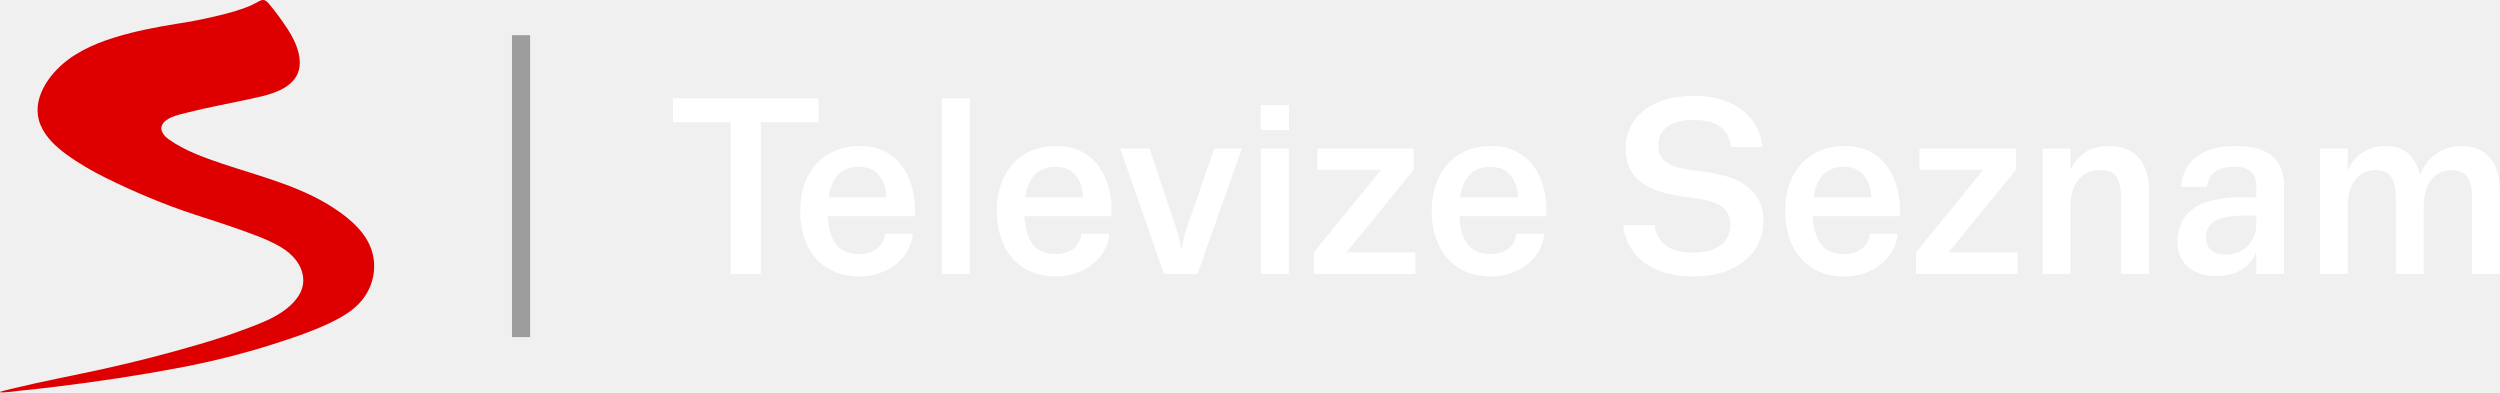
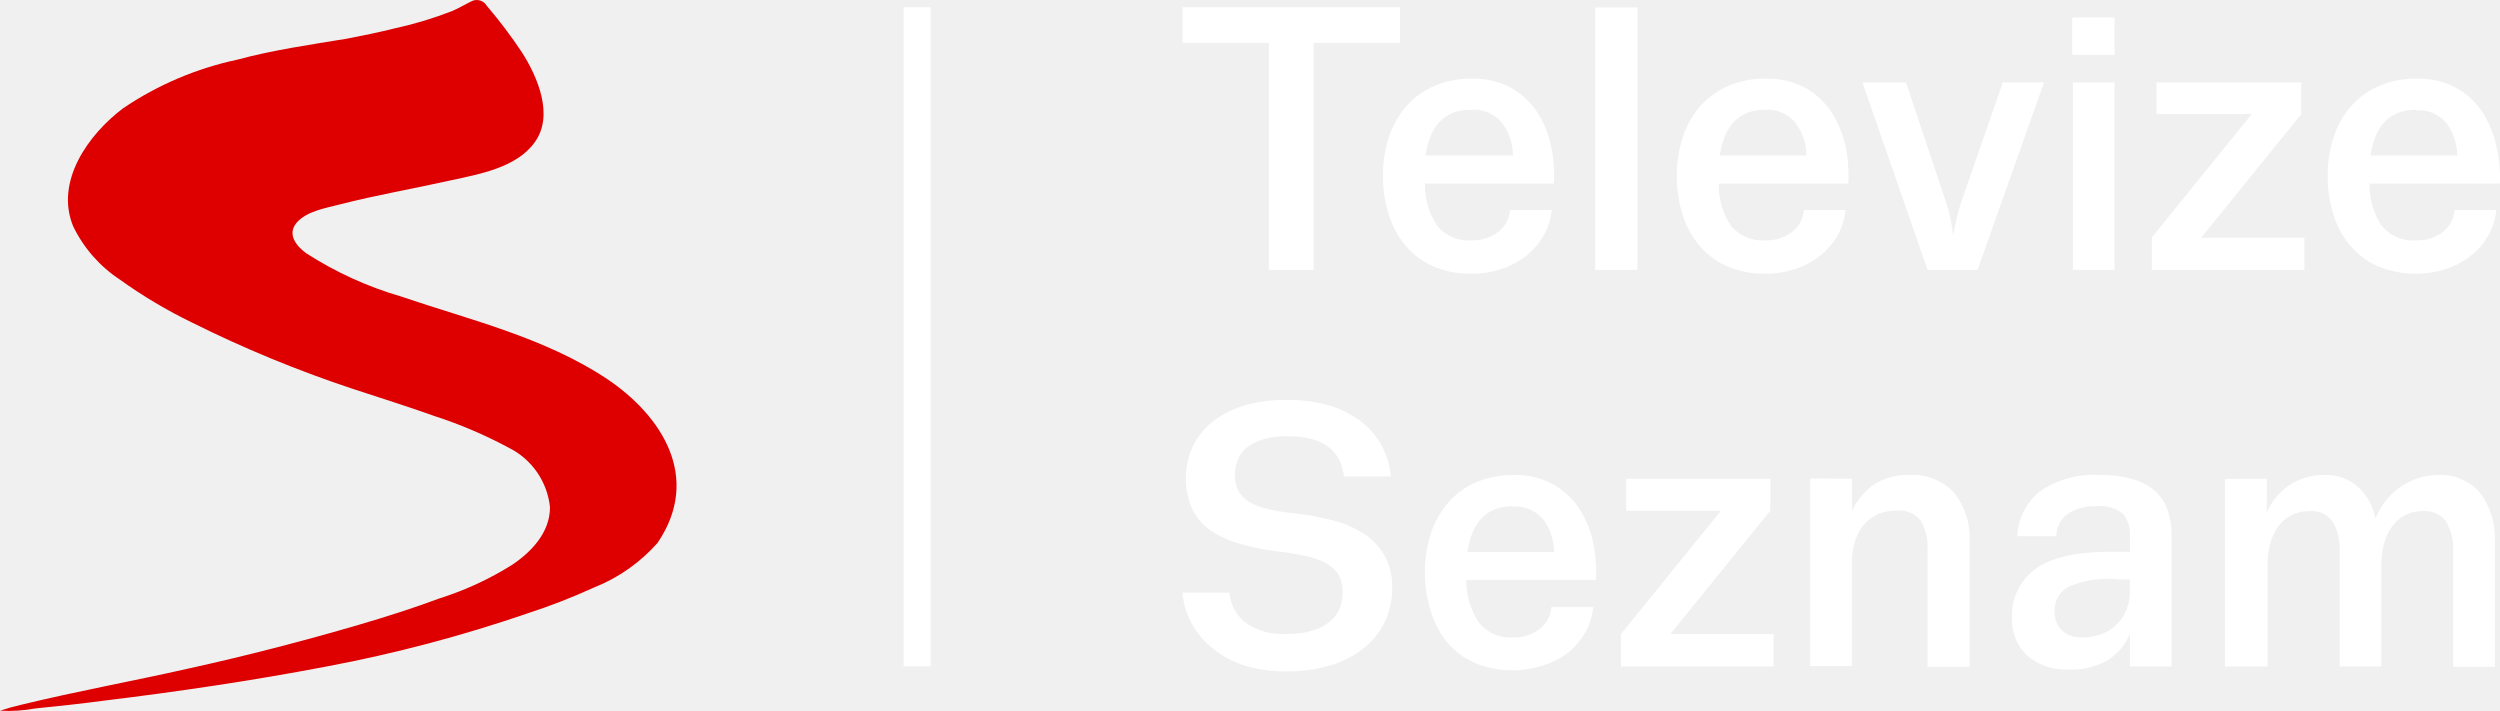
- <svg xmlns="http://www.w3.org/2000/svg" version="1.1" viewBox="0 0 180.42 28.323">
-   <link href="" rel="stylesheet" type="text/css" />
-   <style type="text/css" />
-   <polygon transform="translate(-9.7824 -11.986)" points="46.731 36.313 48.038 36.313 48.038 14.527 46.731 14.527" fill="#9d9d9d" fill-rule="evenodd" />
-   <path d="m13.793 1.548c-1.461 0.237-2.923 0.465-4.359 0.83-1.583 0.404-3.21 0.947-4.532 1.936-1.387 1.037-2.721 2.911-1.98 4.696 0.369 0.887 1.097 1.566 1.858 2.123 0.901 0.66 1.873 1.22 2.874 1.713 2.054 1.013 4.16 1.901 6.336 2.619 1.111 0.366 2.23 0.712 3.331 1.109 0.996 0.359 2.007 0.708 2.925 1.246 0.862 0.506 1.615 1.323 1.64 2.375 0.023 0.982-0.722 1.761-1.478 2.285-0.875 0.607-1.912 0.971-2.902 1.34-1.054 0.393-2.125 0.733-3.205 1.048-2.245 0.656-4.516 1.246-6.8 1.748-2.204 0.485-4.427 0.899-6.619 1.433-0.051 0.012-0.895 0.206-0.882 0.243 0.037 0.1 1.299-0.082 1.403-0.092 0.907-0.087 1.812-0.193 2.716-0.304 2.972-0.364 5.945-0.809 8.888-1.368 2.728-0.518 5.383-1.218 8.009-2.118 0.896-0.307 1.775-0.626 2.632-1.029 0.929-0.437 1.875-0.945 2.519-1.769 0.771-0.988 1.044-2.296 0.672-3.499-0.412-1.329-1.552-2.299-2.673-3.046-2.474-1.65-5.427-2.338-8.207-3.281-1.283-0.435-2.65-0.926-3.763-1.718-0.397-0.282-0.781-0.756-0.387-1.217 0.377-0.442 1.178-0.589 1.707-0.726 1.467-0.38 2.97-0.639 4.45-0.966 1.092-0.241 2.58-0.512 3.301-1.473 0.809-1.078 0.122-2.635-0.519-3.605-0.424-0.642-0.877-1.263-1.374-1.85-0.181-0.213-0.363-0.299-0.616-0.173-0.255 0.126-0.493 0.273-0.759 0.383-0.73 0.3-1.5 0.505-2.265 0.69-0.643 0.156-1.29 0.292-1.94 0.416" fill="#de0000" fill-rule="evenodd" />
-   <g transform="translate(-.78237 .013664)" fill="#fff" fill-rule="evenodd">
-     <path transform="translate(-9,-12)" d="m62.516 31.756v-10.952h-4.163v-1.719h10.498v1.719h-4.163v10.952z" />
-     <path d="m62.766 12.026c-1.243 0-1.973 0.736-2.19 2.208h4.182c-0.025-0.64-0.202-1.168-0.534-1.584-0.332-0.416-0.818-0.624-1.457-0.624m0.073-1.503c0.712 0 1.324 0.139 1.837 0.416 0.513 0.278 0.932 0.649 1.258 1.113 0.326 0.465 0.561 1.002 0.706 1.611 0.145 0.609 0.199 1.252 0.163 1.928h-6.281c0.048 0.905 0.254 1.587 0.615 2.045 0.362 0.459 0.905 0.688 1.629 0.688 0.507 0 0.932-0.126 1.276-0.38 0.344-0.254 0.546-0.615 0.607-1.086h2.009c-0.048 0.459-0.181 0.875-0.398 1.249-0.217 0.374-0.498 0.697-0.842 0.969-0.344 0.271-0.743 0.483-1.195 0.634-0.453 0.151-0.932 0.226-1.439 0.226-0.652 0-1.24-0.112-1.765-0.335-0.525-0.223-0.971-0.54-1.34-0.95-0.368-0.41-0.651-0.908-0.85-1.493-0.199-0.585-0.299-1.234-0.299-1.946 0-0.7 0.099-1.336 0.299-1.909 0.199-0.573 0.482-1.065 0.85-1.475 0.368-0.41 0.818-0.73 1.349-0.96 0.531-0.229 1.134-0.344 1.81-0.344" />
-     <path transform="translate(-9,-12)" d="m77.758 31.756h2.009v-12.671h-2.009z" />
-     <path d="m76.957 12.026c-1.243 0-1.973 0.736-2.19 2.208h4.181c-0.024-0.64-0.202-1.168-0.534-1.584-0.332-0.416-0.817-0.624-1.457-0.624m0.073-1.503c0.712 0 1.324 0.139 1.837 0.416 0.513 0.278 0.932 0.649 1.258 1.113 0.326 0.465 0.561 1.002 0.706 1.611 0.144 0.609 0.199 1.252 0.163 1.928h-6.282c0.048 0.905 0.254 1.587 0.615 2.045 0.362 0.459 0.905 0.688 1.629 0.688 0.507 0 0.932-0.126 1.276-0.38 0.344-0.254 0.546-0.615 0.606-1.086h2.009c-0.048 0.459-0.181 0.875-0.398 1.249-0.217 0.374-0.498 0.697-0.842 0.969-0.344 0.271-0.742 0.483-1.195 0.634-0.452 0.151-0.932 0.226-1.439 0.226-0.652 0-1.24-0.112-1.765-0.335-0.525-0.223-0.972-0.54-1.339-0.95-0.368-0.41-0.652-0.908-0.851-1.493-0.199-0.585-0.299-1.234-0.299-1.946 0-0.7 0.1-1.336 0.299-1.909 0.199-0.573 0.482-1.065 0.851-1.475 0.367-0.41 0.817-0.73 1.348-0.96 0.531-0.229 1.134-0.344 1.81-0.344" />
-     <path d="m83.745 10.705 1.973 5.901c0.072 0.217 0.136 0.468 0.19 0.751 0.054 0.284 0.093 0.528 0.118 0.733 0.036-0.205 0.084-0.446 0.145-0.724 0.06-0.278 0.127-0.531 0.199-0.761l2.046-5.901h1.991l-3.204 9.051h-2.425l-3.149-9.051z" />
-     <path d="m91.782 19.756h2.01v-9.051h-2.01zm-0.018-10.39h2.045v-1.792h-2.045z" />
-     <path transform="translate(-9,-12)" d="m111.93 30.199v1.557h-7.331v-1.557l4.851-5.955h-4.598v-1.539h6.951v1.539l-4.851 5.955z" />
-     <path d="m108.34 12.026c-1.243 0-1.973 0.736-2.19 2.208h4.182c-0.025-0.64-0.202-1.168-0.534-1.584-0.332-0.416-0.817-0.624-1.458-0.624m0.073-1.503c0.712 0 1.324 0.139 1.837 0.416 0.513 0.278 0.932 0.649 1.258 1.113 0.326 0.465 0.561 1.002 0.706 1.611 0.145 0.609 0.199 1.252 0.163 1.928h-6.281c0.048 0.905 0.253 1.587 0.615 2.045 0.362 0.459 0.905 0.688 1.629 0.688 0.507 0 0.932-0.126 1.276-0.38 0.344-0.254 0.546-0.615 0.607-1.086h2.009c-0.048 0.459-0.181 0.875-0.398 1.249-0.217 0.374-0.498 0.697-0.841 0.969-0.344 0.271-0.743 0.483-1.195 0.634-0.453 0.151-0.932 0.226-1.439 0.226-0.652 0-1.24-0.112-1.765-0.335-0.525-0.223-0.972-0.54-1.34-0.95-0.369-0.41-0.651-0.908-0.85-1.493-0.199-0.585-0.299-1.234-0.299-1.946 0-0.7 0.1-1.336 0.299-1.909 0.199-0.573 0.482-1.065 0.85-1.475 0.368-0.41 0.818-0.73 1.349-0.96 0.531-0.229 1.134-0.344 1.81-0.344" />
-     <path d="m123.03 6.903c0.748 0 1.418 0.094 2.009 0.281 0.591 0.187 1.095 0.443 1.512 0.769 0.416 0.326 0.745 0.715 0.987 1.168 0.241 0.453 0.386 0.944 0.435 1.476h-2.263c-0.036-0.29-0.109-0.552-0.217-0.788-0.109-0.235-0.269-0.441-0.48-0.615-0.212-0.175-0.483-0.311-0.815-0.407-0.332-0.096-0.74-0.145-1.222-0.145-0.471 0-0.866 0.052-1.186 0.154-0.32 0.102-0.579 0.238-0.778 0.407-0.199 0.169-0.341 0.362-0.426 0.579-0.084 0.217-0.127 0.447-0.127 0.688 0 0.326 0.06 0.591 0.181 0.796 0.12 0.206 0.298 0.377 0.534 0.516 0.235 0.139 0.522 0.247 0.86 0.326 0.338 0.079 0.718 0.142 1.14 0.19 0.712 0.073 1.367 0.188 1.964 0.344 0.597 0.157 1.11 0.377 1.539 0.661 0.428 0.284 0.763 0.636 1.004 1.059 0.241 0.423 0.362 0.935 0.362 1.539 0 0.579-0.112 1.113-0.334 1.602-0.224 0.489-0.552 0.915-0.987 1.276-0.434 0.362-0.969 0.646-1.602 0.851-0.634 0.205-1.361 0.308-2.181 0.308-0.749 0-1.424-0.094-2.027-0.281-0.603-0.187-1.116-0.446-1.538-0.778-0.423-0.332-0.757-0.724-1.005-1.177-0.247-0.452-0.395-0.944-0.444-1.475h2.263c0.06 0.568 0.308 1.041 0.742 1.421 0.435 0.38 1.128 0.57 2.082 0.57 0.471 0 0.872-0.054 1.204-0.163 0.332-0.108 0.606-0.253 0.823-0.435 0.217-0.181 0.374-0.392 0.471-0.634 0.096-0.241 0.145-0.495 0.145-0.76 0-0.35-0.067-0.64-0.199-0.869-0.133-0.229-0.326-0.416-0.579-0.561-0.254-0.145-0.564-0.259-0.932-0.344-0.368-0.084-0.788-0.157-1.258-0.217-0.724-0.084-1.369-0.208-1.937-0.371-0.568-0.163-1.047-0.38-1.439-0.652-0.393-0.271-0.691-0.615-0.896-1.032-0.205-0.416-0.307-0.926-0.307-1.53 0-0.507 0.102-0.986 0.307-1.439 0.205-0.453 0.516-0.851 0.932-1.195 0.416-0.344 0.929-0.615 1.539-0.815 0.609-0.2 1.324-0.299 2.145-0.299" />
-     <path d="m133.85 12.026c-1.243 0-1.973 0.736-2.19 2.208h4.181c-0.024-0.64-0.202-1.168-0.533-1.584-0.332-0.416-0.818-0.624-1.458-0.624m0.073-1.503c0.712 0 1.324 0.139 1.837 0.416 0.513 0.278 0.932 0.649 1.258 1.113 0.326 0.465 0.561 1.002 0.706 1.611 0.145 0.609 0.199 1.252 0.163 1.928h-6.282c0.048 0.905 0.254 1.587 0.615 2.045 0.362 0.459 0.905 0.688 1.629 0.688 0.507 0 0.932-0.126 1.276-0.38 0.344-0.254 0.546-0.615 0.607-1.086h2.009c-0.048 0.459-0.181 0.875-0.398 1.249-0.217 0.374-0.498 0.697-0.842 0.969-0.344 0.271-0.742 0.483-1.195 0.634-0.453 0.151-0.932 0.226-1.439 0.226-0.652 0-1.24-0.112-1.765-0.335-0.525-0.223-0.971-0.54-1.339-0.95-0.368-0.41-0.652-0.908-0.851-1.493-0.199-0.585-0.299-1.234-0.299-1.946 0-0.7 0.1-1.336 0.299-1.909 0.199-0.573 0.482-1.065 0.851-1.475 0.368-0.41 0.817-0.73 1.349-0.96 0.531-0.229 1.134-0.344 1.81-0.344" />
-     <path transform="translate(-9,-12)" d="m155.39 30.199v1.557h-7.331v-1.557l4.851-5.955h-4.598v-1.539h6.951v1.539l-4.851 5.955z" />
-     <path d="m150.21 10.705v1.539c0.241-0.507 0.582-0.92 1.022-1.24 0.44-0.32 1.023-0.48 1.747-0.48 0.929 0 1.644 0.284 2.145 0.851 0.501 0.567 0.751 1.364 0.751 2.389v5.992h-2.027v-5.593c0-0.615-0.108-1.086-0.326-1.412-0.217-0.326-0.615-0.489-1.195-0.489-0.29 0-0.562 0.052-0.815 0.154-0.254 0.103-0.477 0.257-0.67 0.461-0.193 0.206-0.347 0.471-0.461 0.797-0.115 0.326-0.172 0.712-0.172 1.158v4.924h-2.009v-9.051z" />
-     <path d="m162.78 15.538c-0.917 0-1.611 0.12-2.082 0.362-0.471 0.241-0.706 0.646-0.706 1.213 0 0.398 0.118 0.706 0.353 0.923 0.235 0.217 0.564 0.326 0.987 0.326 0.314 0 0.609-0.048 0.887-0.145 0.278-0.096 0.519-0.241 0.724-0.434 0.205-0.193 0.368-0.422 0.488-0.688 0.12-0.265 0.181-0.573 0.181-0.923v-0.615c-0.133-0.012-0.269-0.018-0.408-0.018zm-0.652-5.014c0.663 0 1.222 0.073 1.674 0.217 0.453 0.145 0.812 0.347 1.077 0.606 0.266 0.26 0.455 0.564 0.57 0.914 0.115 0.35 0.172 0.73 0.172 1.141v6.354h-2.009v-1.557c-0.254 0.555-0.615 0.977-1.086 1.267-0.471 0.29-1.086 0.434-1.846 0.434-0.857 0-1.53-0.223-2.018-0.669-0.488-0.447-0.733-1.05-0.733-1.81 0-1.025 0.377-1.816 1.131-2.371 0.754-0.555 1.976-0.833 3.666-0.833 0.145 0 0.295 0.003 0.453 0.009 0.157 0.006 0.301 0.015 0.435 0.027v-0.851c0-0.422-0.112-0.757-0.335-1.005-0.224-0.247-0.643-0.371-1.258-0.371-0.615 0-1.089 0.127-1.421 0.38-0.332 0.253-0.51 0.609-0.534 1.068h-1.883c0.073-0.929 0.443-1.653 1.113-2.172 0.67-0.519 1.614-0.778 2.833-0.778z" />
-     <path d="m170.21 10.705v1.593c0.241-0.543 0.591-0.974 1.05-1.294 0.458-0.32 1.032-0.48 1.719-0.48 0.676 0 1.219 0.193 1.63 0.579 0.41 0.387 0.681 0.887 0.815 1.502 0.314-0.724 0.736-1.252 1.267-1.584 0.531-0.332 1.11-0.498 1.738-0.498 0.893 0 1.577 0.284 2.054 0.851 0.477 0.567 0.715 1.364 0.715 2.389v5.992h-2.009v-5.557c0-0.615-0.112-1.092-0.335-1.43-0.223-0.338-0.606-0.507-1.149-0.507-0.253 0-0.498 0.048-0.733 0.145-0.235 0.097-0.447 0.244-0.634 0.443-0.187 0.199-0.338 0.461-0.453 0.788-0.115 0.326-0.178 0.712-0.19 1.158v4.96h-2.009v-5.557c0-0.615-0.112-1.092-0.335-1.43-0.223-0.338-0.601-0.507-1.131-0.507-0.253 0-0.501 0.048-0.742 0.145-0.241 0.097-0.456 0.25-0.643 0.461-0.187 0.211-0.338 0.483-0.452 0.815-0.115 0.332-0.172 0.733-0.172 1.204v4.869h-2.009v-9.051z" />
-   </g>
+ <svg xmlns="http://www.w3.org/2000/svg" width="800" height="227.5" version="1.1" viewBox="0 0 800 227.5">
+   <path class="cls-1" d="m110.88 12.398c-11.72 1.92-23.479 3.6-34.879 6.68-13.087 2.784-25.513 8.067-36.599 15.559-11.12 8.36-21.879 23.399-15.999 37.758 3.349 6.942 8.52 12.844 14.959 17.079 7.298 5.241 15.032 9.845 23.119 13.759 16.455 8.206 33.47 15.236 50.918 21.039 8.96 2.96 17.959 5.76 26.799 8.92 8.123 2.639 15.994 5.999 23.519 10.04 7.417 3.649 12.434 10.857 13.279 19.079 0 8-5.8 14.159-12 18.359-7.278 4.584-15.116 8.213-23.319 10.8-8.48 3.16-17.079 5.88-25.759 8.44-18.079 5.28-36.319 10-54.678 14.039-17.719 4-35.599 7.24-53.238 11.52-2.366 0.531-4.702 1.185-7 1.96 3.775 0.2 7.561-0.041 11.28-0.72 7.28-0.72 14.559-1.52 21.839-2.48 23.999-2.92 47.998-6.48 71.437-10.96 21.849-4.116 43.372-9.811 64.397-17.039 7.203-2.344 14.268-5.095 21.159-8.24 7.782-3.092 14.728-7.97 20.279-14.239 14.271-20.964 1.289-40.785-16.119-52.478-19.999-13.279-43.598-18.799-65.957-26.399-10.704-3.121-20.902-7.768-30.279-13.799-3.16-2.28-6.28-6.08-3.12-9.8 3.16-3.72 9.48-4.72 13.759-5.84 11.8-3.04 23.999-5.12 35.759-7.76 8.8-1.92 20.759-4 26.559-12 6.48-8.68 0.96-21.199-4-28.959-3.445-5.18-7.199-10.149-11.24-14.879-1.01-1.722-3.199-2.34-4.96-1.4-2.04 1-4 2.2-6.08 3.08-5.926 2.316-12.024 4.161-18.239 5.52-5.16 1.28-10.36 2.36-15.599 3.36" fill="#de0000" stroke-width="4" />
+   <path class="cls-1" d="m289.15 2.318h8.68v210.91h-8.68zm116.88 84.077v-72.677h-27.599v-11.4h69.557v11.4h-27.639v72.677zm65.157-61.238c4.165-0.073 8.285 0.874 12 2.76 3.299 1.786 6.145 4.303 8.32 7.36 2.211 3.252 3.798 6.887 4.68 10.72 0.957 4.181 1.321 8.477 1.08 12.759h-41.278c-0.121 4.84 1.278 9.596 4 13.599 2.659 3.165 6.676 4.861 10.8 4.56 3.014 0.116 5.982-0.77 8.44-2.52 2.31-1.71 3.768-4.335 4-7.2h13.319c-0.286 2.915-1.186 5.737-2.64 8.28-1.431 2.467-3.317 4.638-5.56 6.4-2.394 1.876-5.103 3.312-8 4.24-3.085 1.01-6.314 1.51-9.56 1.48-4.016 0.073-8.004-0.676-11.72-2.2-3.405-1.398-6.444-3.56-8.88-6.32-2.531-2.892-4.449-6.266-5.64-9.92-1.364-4.169-2.039-8.533-2-12.919-0.036-4.295 0.64-8.566 2-12.639 1.21-3.609 3.127-6.94 5.64-9.8 2.477-2.759 5.538-4.932 8.96-6.36 3.816-1.573 7.913-2.348 12.04-2.28zm-0.48 9.96c-8.24 0-13.119 4.88-14.559 14.639h27.999c-8e-3 -3.782-1.244-7.459-3.52-10.48-2.437-2.912-6.134-4.462-9.92-4.16zm39.758 51.278v-83.997h13.519v83.997zm54.878-61.238c4.165-0.073 8.285 0.874 12 2.76 3.299 1.786 6.145 4.303 8.32 7.36 2.2 3.263 3.798 6.894 4.72 10.72 0.957 4.181 1.321 8.477 1.08 12.759h-41.478c-0.082 4.835 1.314 9.579 4 13.599 2.659 3.165 6.676 4.861 10.8 4.56 3.028 0.122 6.01-0.764 8.48-2.52 2.298-1.721 3.753-4.34 4-7.2h13.319c-0.286 2.915-1.186 5.737-2.64 8.28-1.431 2.467-3.317 4.638-5.56 6.4-2.394 1.876-5.103 3.312-8 4.24-3.085 1.01-6.314 1.51-9.56 1.48-4.016 0.073-8.004-0.676-11.72-2.2-3.405-1.398-6.444-3.56-8.88-6.32-2.531-2.892-4.449-6.266-5.64-9.92-1.364-4.169-2.039-8.533-2-12.919-0.036-4.295 0.64-8.566 2-12.639 1.21-3.609 3.127-6.94 5.64-9.8 2.496-2.738 5.552-4.907 8.96-6.36 3.852-1.592 7.992-2.368 12.16-2.28zm-0.48 9.96c-8.24 0-13.079 4.88-14.519 14.639h27.719c-8e-3 -3.782-1.244-7.459-3.52-10.48-2.378-2.851-5.974-4.396-9.68-4.16zm45.038-8.76 13.079 39.158c0.525 1.626 0.952 3.283 1.28 4.96 0.36 1.88 0.6 3.52 0.76 4.88 0.24-1.36 0.56-2.96 0.96-4.8s0.84-3.52 1.32-5.04l13.599-39.158h13.199l-21.279 59.998h-15.999l-20.839-59.998zm66.757-20.799v12h-13.559v-12zm0 20.799v59.998h-13.319v-59.998zm11.92 60.038v-10.4l31.999-39.518h-30.479v-10.12h46.278v10.2l-31.999 39.518h33.039v10.32zm85.037-61.238c4.165-0.073 8.285 0.874 12 2.76 3.325 1.764 6.189 4.285 8.36 7.36 2.211 3.252 3.798 6.887 4.68 10.72 1.037 4.17 1.482 8.465 1.32 12.759h-41.758c-0.082 4.835 1.314 9.579 4 13.599 2.676 3.166 6.705 4.861 10.84 4.56 3.014 0.116 5.982-0.77 8.44-2.52 2.298-1.721 3.753-4.34 4-7.2h13.319c-0.286 2.915-1.186 5.737-2.64 8.28-1.431 2.467-3.317 4.638-5.56 6.4-2.394 1.876-5.103 3.312-8 4.24-6.952 2.206-14.452 1.952-21.239-0.72-3.405-1.398-6.444-3.56-8.88-6.32-2.559-2.871-4.481-6.252-5.64-9.92-1.364-4.169-2.039-8.533-2-12.919-0.036-4.295 0.64-8.566 2-12.639 1.21-3.609 3.127-6.94 5.64-9.8 2.481-2.737 5.524-4.906 8.92-6.36 3.866-1.592 8.019-2.368 12.2-2.28zm-0.48 9.96c-8.266 0-13.119 4.88-14.559 14.639h27.759c-0.024-3.786-1.272-7.463-3.56-10.48-2.398-2.785-5.974-4.269-9.64-4zm-360.87 92.876c4.521-0.071 9.026 0.549 13.359 1.84 3.606 1.112 6.989 2.845 10 5.12 2.724 2.08 4.963 4.728 6.56 7.76 1.606 3.026 2.586 6.346 2.88 9.76h-14.999c-0.202-1.799-0.687-3.554-1.44-5.2-0.753-1.556-1.847-2.924-3.2-4-1.601-1.257-3.437-2.182-5.4-2.72-2.611-0.678-5.302-1.001-8-0.96-2.705-0.076-5.404 0.275-8 1.04-1.874 0.559-3.625 1.469-5.16 2.68-1.27 1.071-2.248 2.447-2.84 4-0.57 1.494-0.855 3.081-0.84 4.68-0.089 1.836 0.326 3.662 1.2 5.28 0.861 1.442 2.09 2.629 3.56 3.44 1.766 1.018 3.684 1.747 5.68 2.16 2.49 0.588 5.015 1.016 7.56 1.28 4.397 0.438 8.755 1.2 13.039 2.28 3.623 0.9 7.08 2.372 10.24 4.36 2.728 1.801 5.001 4.211 6.64 7.04 1.68 3.131 2.507 6.648 2.4 10.2 0.04 3.663-0.71 7.293-2.2 10.64-1.519 3.285-3.762 6.184-6.56 8.48-3.144 2.557-6.758 4.473-10.64 5.64-4.689 1.438-9.576 2.126-14.479 2.04-4.55 0.077-9.085-0.557-13.439-1.88-3.719-1.177-7.18-3.051-10.2-5.52-2.752-2.18-5.025-4.903-6.68-8-1.648-3.026-2.643-6.365-2.92-9.8h14.999c0.346 3.668 2.111 7.055 4.92 9.44 3.997 2.874 8.897 4.209 13.799 3.76 2.708 0.082 5.411-0.283 8-1.08 1.997-0.594 3.858-1.572 5.48-2.88 1.367-1.124 2.438-2.566 3.12-4.2 0.637-1.604 0.963-3.314 0.96-5.04 0.074-1.96-0.367-3.904-1.28-5.64-0.982-1.571-2.362-2.854-4-3.72-1.954-1.036-4.04-1.803-6.2-2.28-2.762-0.615-5.551-1.095-8.36-1.44-4.342-0.463-8.637-1.293-12.839-2.48-3.401-0.908-6.63-2.368-9.56-4.32-2.529-1.732-4.568-4.088-5.92-6.84-2.719-6.278-2.719-13.401 0-19.679 1.415-3.102 3.522-5.839 6.16-8 3.045-2.425 6.518-4.257 10.24-5.4 4.663-1.35 9.507-1.971 14.359-1.84zm72.317 23.999c4.165-0.073 8.285 0.874 12 2.76 3.322 1.786 6.184 4.319 8.36 7.4 2.22 3.233 3.808 6.856 4.68 10.68 0.957 4.195 1.321 8.504 1.08 12.799h-41.478c-0.081 4.822 1.315 9.553 4 13.559 2.598 3.248 6.607 5.037 10.76 4.8 3.028 0.122 6.01-0.764 8.48-2.52 2.298-1.721 3.753-4.34 4-7.2h13.359c-0.286 2.915-1.186 5.737-2.64 8.28-1.444 2.481-3.344 4.665-5.6 6.44-2.405 1.803-5.115 3.158-8 4-6.96 2.249-14.487 1.994-21.279-0.72-3.405-1.398-6.444-3.56-8.88-6.32-2.474-2.914-4.325-6.303-5.44-9.96-1.364-4.169-2.039-8.533-2-12.919-0.036-4.308 0.64-8.592 2-12.679 1.199-3.602 3.118-6.922 5.64-9.76 2.476-2.771 5.536-4.957 8.96-6.4 3.804-1.56 7.888-2.322 12-2.24zm-0.48 10c-8.24 0-13.079 4.88-14.519 14.639h27.719c-3e-3 -3.795-1.238-7.487-3.52-10.52-2.448-2.811-6.084-4.295-9.8-4zm34.599 51.278v-10.36l31.999-39.478h-30.319v-10.24h46.118v10.24l-31.999 39.478h33.039v10.36zm73.957-60.078v10.24c1.539-3.273 3.878-6.107 6.8-8.24 3.433-2.261 7.492-3.381 11.6-3.2 5.347-0.317 10.56 1.748 14.239 5.64 3.571 4.538 5.338 10.237 4.96 15.999v39.758h-13.439v-37.398c0.192-3.262-0.557-6.511-2.16-9.36-1.927-2.39-4.952-3.616-8-3.24-1.847-9e-3 -3.679 0.33-5.4 1-1.676 0.71-3.187 1.759-4.44 3.08-1.394 1.518-2.444 3.319-3.08 5.28-0.801 2.48-1.193 5.074-1.16 7.68v32.679h-13.319v-59.998zm79.037-1.2c3.758-0.084 7.507 0.402 11.12 1.44 2.661 0.769 5.11 2.137 7.16 4 1.73 1.69 3.021 3.777 3.76 6.08 0.784 2.443 1.176 4.994 1.16 7.56v42.198h-13.319v-10.36c-1.509 3.478-4.032 6.419-7.24 8.44-3.731 2.084-7.971 3.082-12.24 2.88-4.871 0.3-9.671-1.29-13.399-4.44-3.283-3.104-5.05-7.486-4.84-12-0.322-6.167 2.491-12.079 7.48-15.719 5.013-3.68 13.119-5.52 24.319-5.52h5.92v-5.44c0.111-2.428-0.688-4.81-2.24-6.68-2.337-1.92-5.357-2.802-8.36-2.44-3.324-0.204-6.624 0.681-9.4 2.52-2.232 1.67-3.55 4.292-3.56 7.08h-12.479c0.224-5.658 2.913-10.934 7.36-14.439 5.522-3.754 12.134-5.568 18.799-5.16zm4.28 33.279c-4.722-0.251-9.439 0.57-13.799 2.4-3.031 1.479-4.876 4.633-4.68 8-0.124 2.284 0.735 4.511 2.36 6.12 1.804 1.55 4.147 2.326 6.52 2.16 2.002 0.043 3.995-0.283 5.88-0.96 1.797-0.585 3.438-1.57 4.8-2.88 1.372-1.289 2.474-2.84 3.24-4.56 0.851-1.926 1.274-4.014 1.24-6.12v-4h-2.72zm49.398-32.079v10.8c1.494-3.458 3.917-6.434 7-8.6 3.413-2.325 7.472-3.514 11.6-3.4 3.984-0.126 7.859 1.309 10.8 4 2.788 2.696 4.675 6.189 5.4 10 1.655-4.285 4.587-7.957 8.4-10.52 3.403-2.196 7.35-3.401 11.4-3.48 5.16-0.318 10.179 1.763 13.599 5.64 3.45 4.592 5.139 10.268 4.76 15.999v39.758h-13.319v-36.998c0.185-3.31-0.593-6.602-2.24-9.48-1.773-2.369-4.654-3.643-7.6-3.36-1.674-2e-3 -3.332 0.324-4.88 0.96-1.522 0.685-2.884 1.679-4 2.92-1.347 1.524-2.368 3.307-3 5.24-0.823 2.478-1.255 5.069-1.28 7.68v32.919h-13.319v-36.879c0.185-3.31-0.593-6.602-2.24-9.48-1.725-2.363-4.568-3.64-7.48-3.36-1.687-2e-3 -3.358 0.324-4.92 0.96-1.639 0.674-3.103 1.714-4.28 3.04-1.341 1.588-2.36 3.422-3 5.4-0.824 2.585-1.216 5.287-1.16 8v32.319h-13.639v-59.998z" fill="#fff" stroke-width="4" />
</svg>
